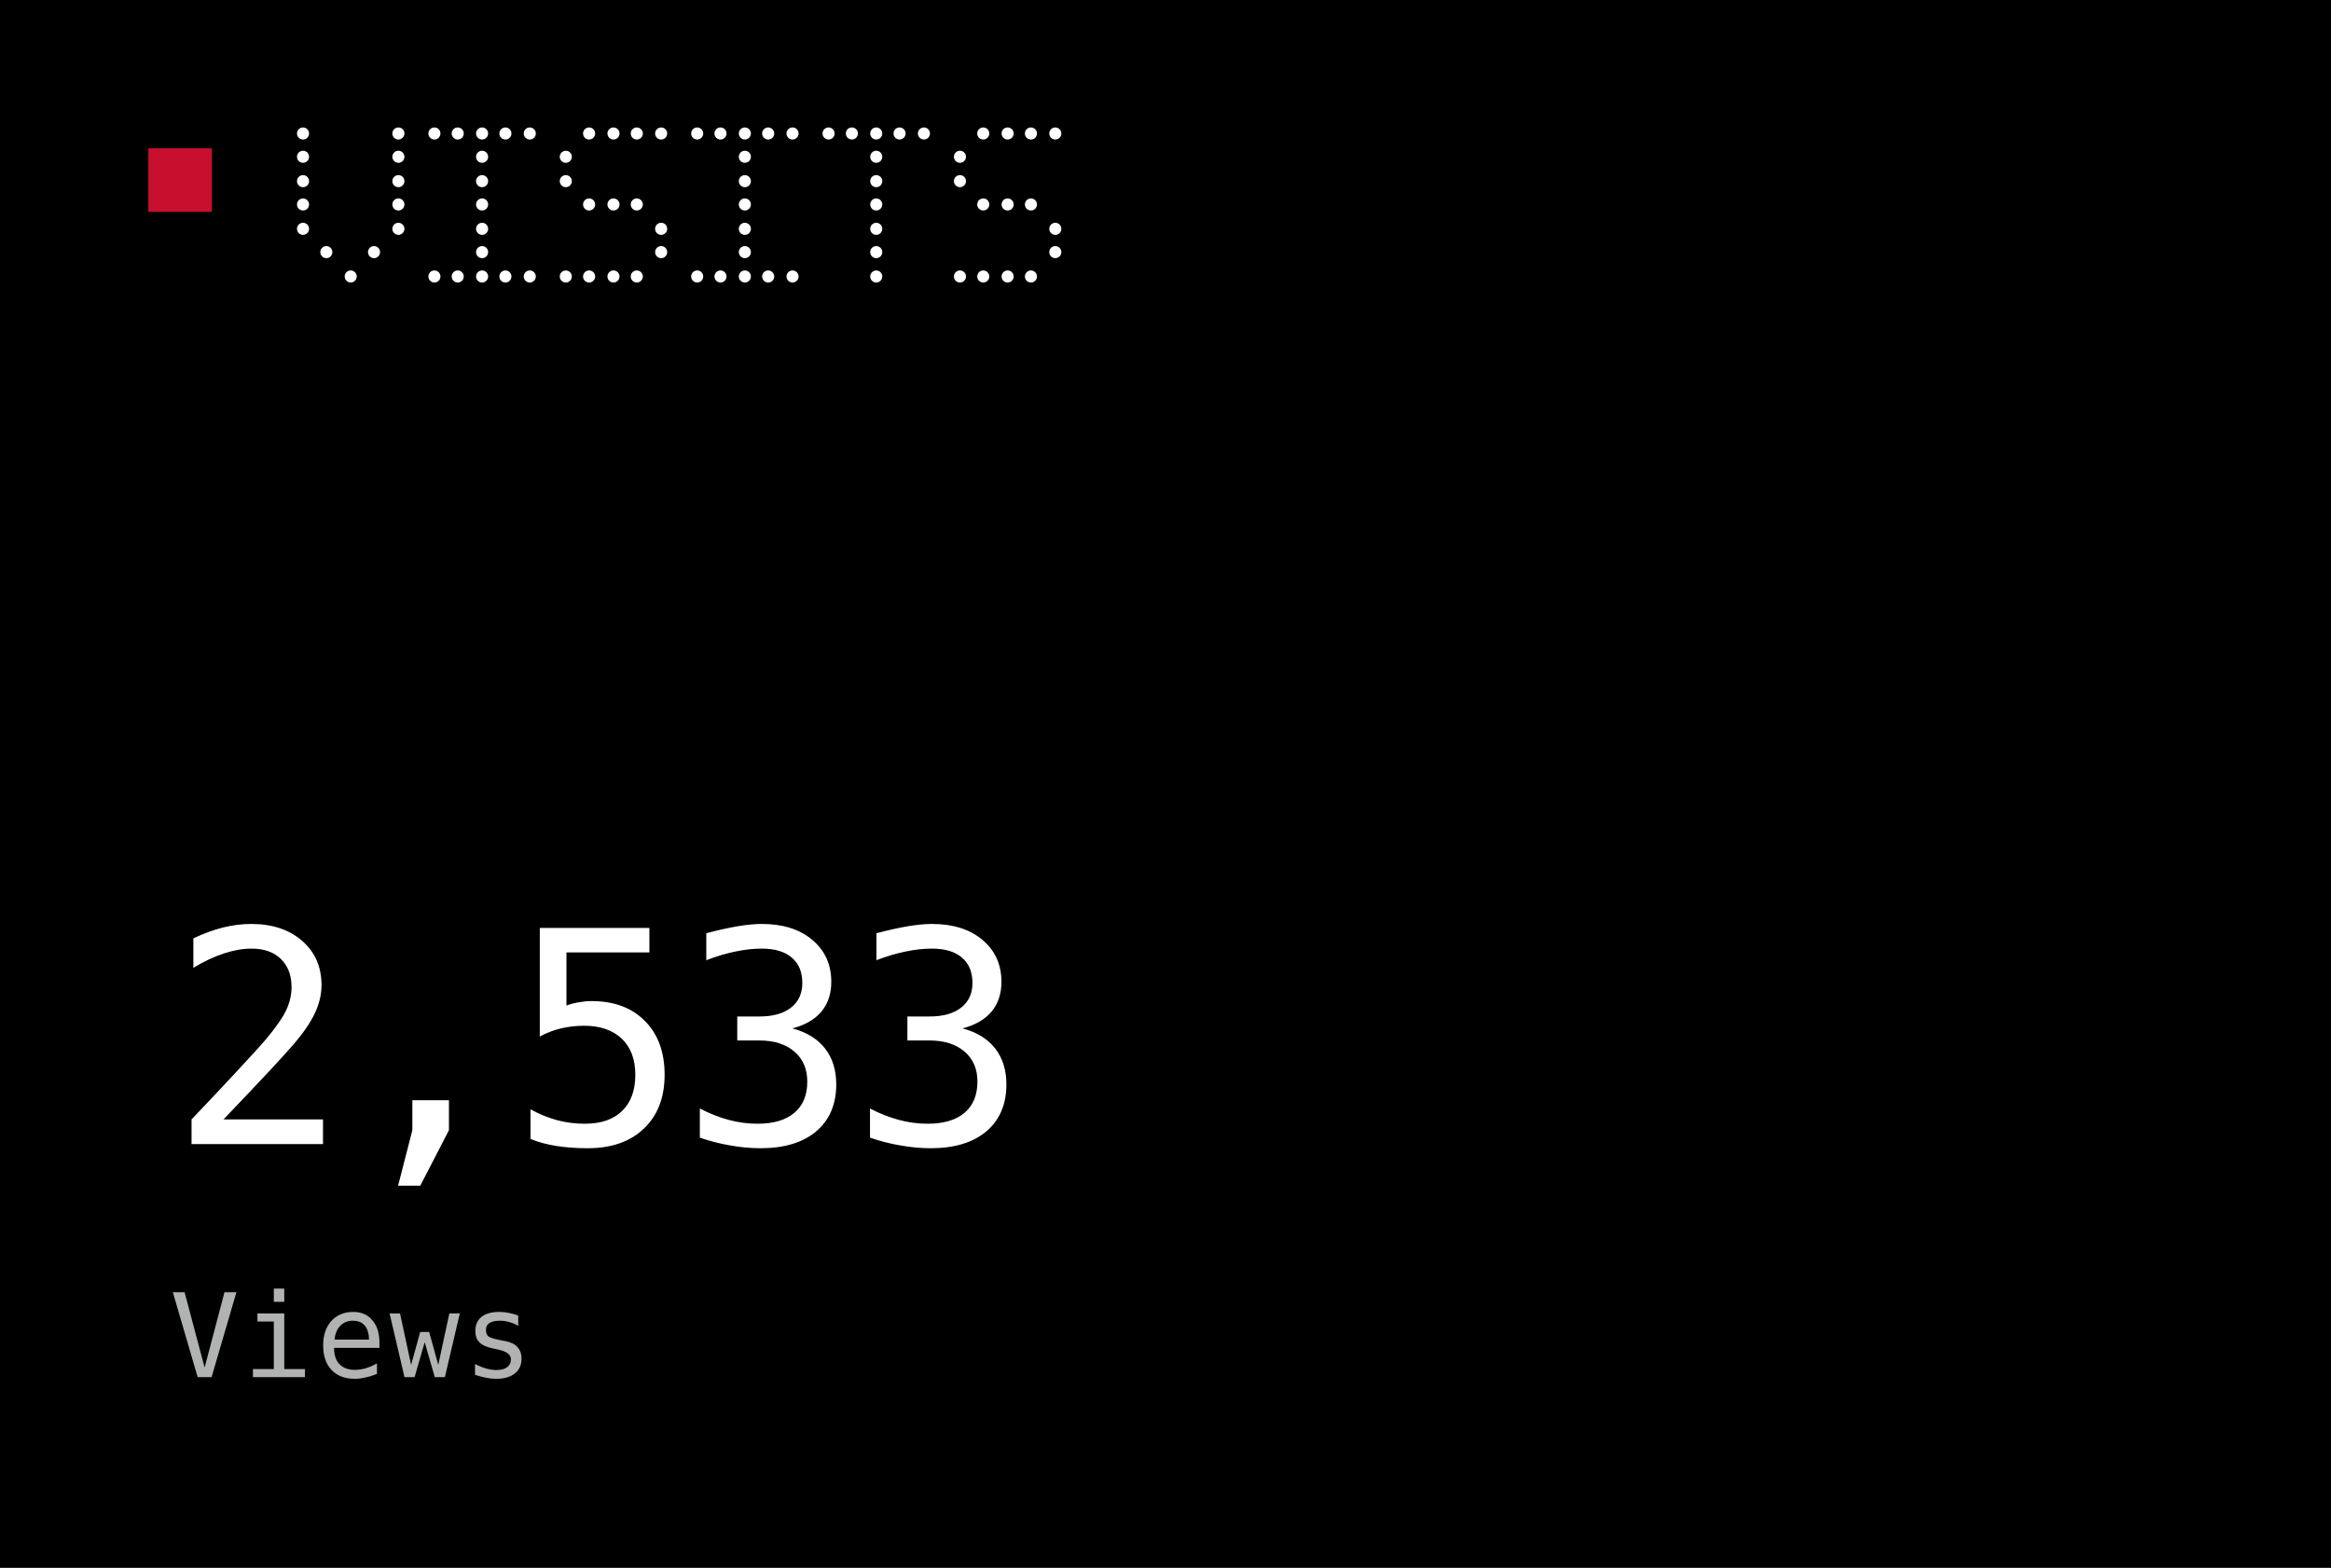
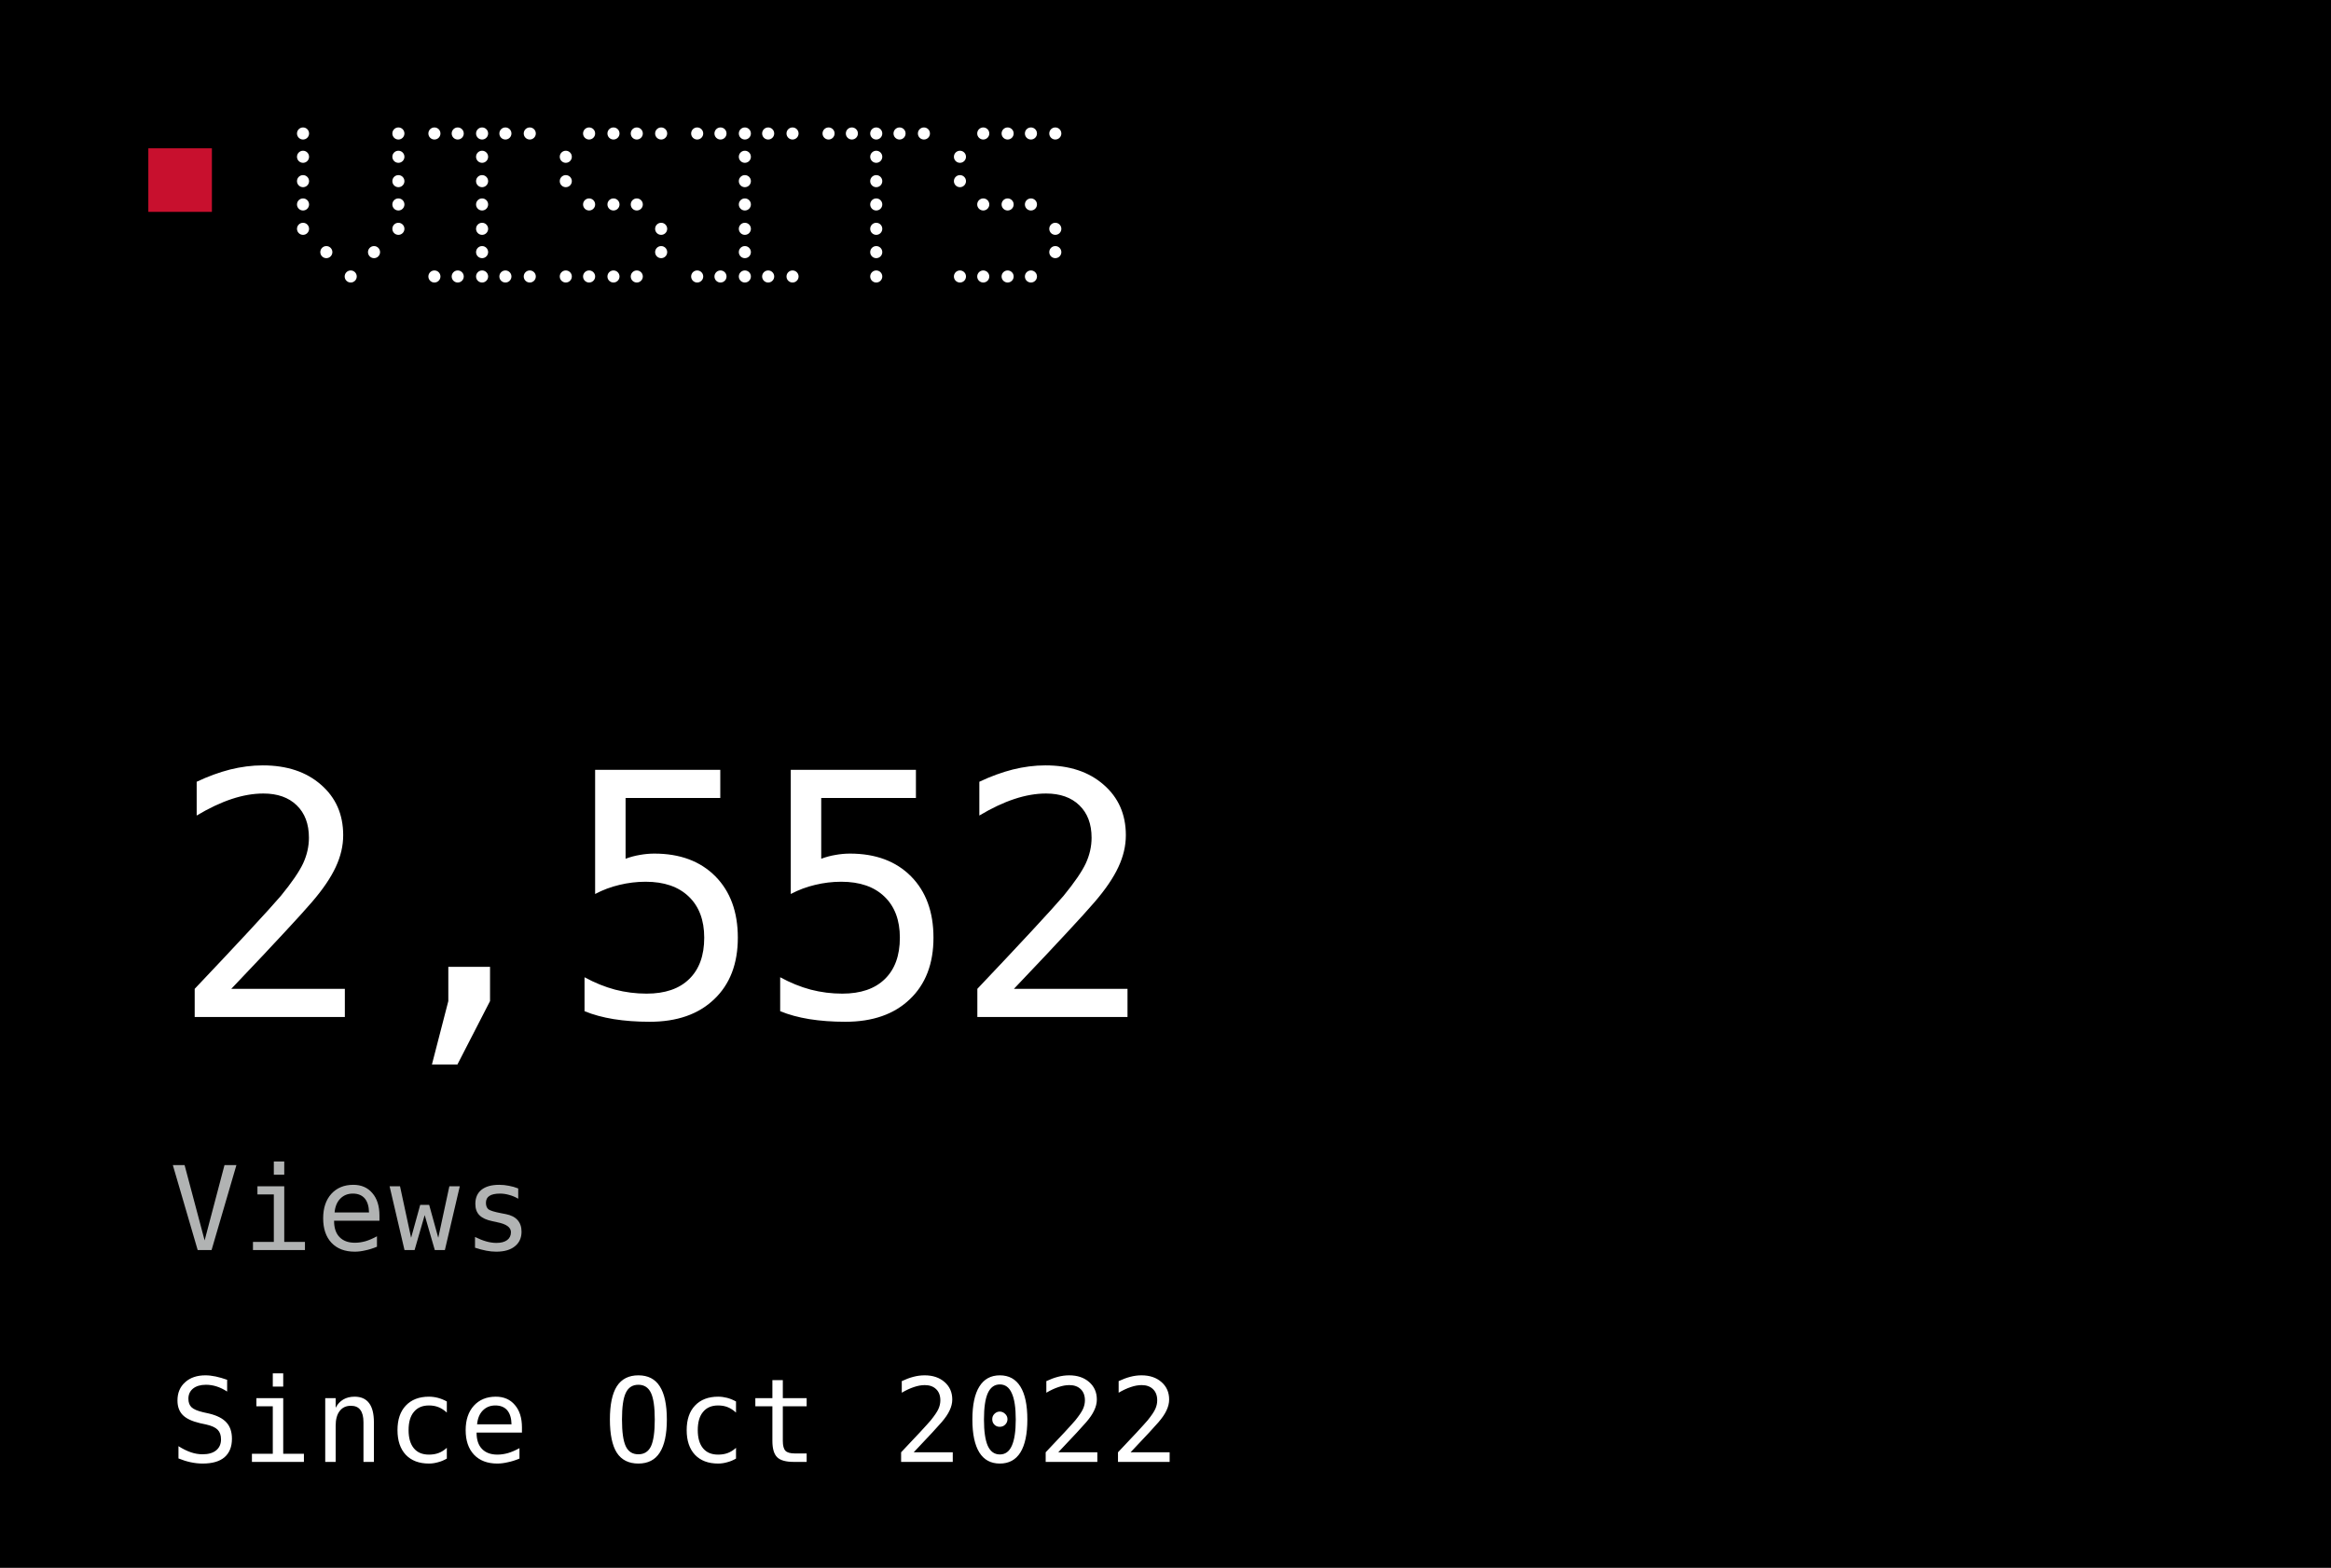
<svg xmlns="http://www.w3.org/2000/svg" width="220" height="148" viewBox="0 0 220 148" role="img">
  <rect width="220" height="148" fill="#000000" />
  <rect x="14" y="14" width="6" height="6" fill="#C8102E" />
  <circle cx="28.6" cy="12.6" r="0.57" fill="#FFFFFF" />
  <circle cx="37.6" cy="12.6" r="0.57" fill="#FFFFFF" />
  <circle cx="28.6" cy="14.8" r="0.57" fill="#FFFFFF" />
  <circle cx="37.6" cy="14.8" r="0.57" fill="#FFFFFF" />
  <circle cx="28.6" cy="17.1" r="0.57" fill="#FFFFFF" />
  <circle cx="37.6" cy="17.1" r="0.57" fill="#FFFFFF" />
  <circle cx="28.6" cy="19.3" r="0.57" fill="#FFFFFF" />
  <circle cx="37.6" cy="19.3" r="0.57" fill="#FFFFFF" />
  <circle cx="28.6" cy="21.6" r="0.57" fill="#FFFFFF" />
  <circle cx="37.6" cy="21.6" r="0.57" fill="#FFFFFF" />
  <circle cx="30.8" cy="23.8" r="0.57" fill="#FFFFFF" />
  <circle cx="35.3" cy="23.8" r="0.57" fill="#FFFFFF" />
  <circle cx="33.1" cy="26.1" r="0.57" fill="#FFFFFF" />
  <circle cx="41.0" cy="12.6" r="0.57" fill="#FFFFFF" />
  <circle cx="43.2" cy="12.6" r="0.57" fill="#FFFFFF" />
  <circle cx="45.5" cy="12.6" r="0.57" fill="#FFFFFF" />
  <circle cx="47.7" cy="12.6" r="0.57" fill="#FFFFFF" />
  <circle cx="50.0" cy="12.6" r="0.57" fill="#FFFFFF" />
  <circle cx="45.5" cy="14.8" r="0.57" fill="#FFFFFF" />
  <circle cx="45.5" cy="17.1" r="0.57" fill="#FFFFFF" />
  <circle cx="45.5" cy="19.3" r="0.57" fill="#FFFFFF" />
  <circle cx="45.5" cy="21.6" r="0.57" fill="#FFFFFF" />
  <circle cx="45.5" cy="23.8" r="0.57" fill="#FFFFFF" />
  <circle cx="41.0" cy="26.1" r="0.57" fill="#FFFFFF" />
  <circle cx="43.2" cy="26.1" r="0.57" fill="#FFFFFF" />
  <circle cx="45.5" cy="26.1" r="0.57" fill="#FFFFFF" />
  <circle cx="47.7" cy="26.1" r="0.57" fill="#FFFFFF" />
  <circle cx="50.0" cy="26.1" r="0.57" fill="#FFFFFF" />
  <circle cx="55.6" cy="12.6" r="0.57" fill="#FFFFFF" />
  <circle cx="57.9" cy="12.6" r="0.57" fill="#FFFFFF" />
  <circle cx="60.1" cy="12.6" r="0.57" fill="#FFFFFF" />
  <circle cx="62.4" cy="12.6" r="0.57" fill="#FFFFFF" />
  <circle cx="53.4" cy="14.8" r="0.57" fill="#FFFFFF" />
  <circle cx="53.4" cy="17.1" r="0.57" fill="#FFFFFF" />
  <circle cx="55.6" cy="19.3" r="0.57" fill="#FFFFFF" />
  <circle cx="57.9" cy="19.3" r="0.57" fill="#FFFFFF" />
  <circle cx="60.1" cy="19.3" r="0.57" fill="#FFFFFF" />
  <circle cx="62.4" cy="21.6" r="0.57" fill="#FFFFFF" />
  <circle cx="62.4" cy="23.8" r="0.57" fill="#FFFFFF" />
  <circle cx="53.4" cy="26.1" r="0.57" fill="#FFFFFF" />
  <circle cx="55.6" cy="26.1" r="0.57" fill="#FFFFFF" />
  <circle cx="57.9" cy="26.1" r="0.57" fill="#FFFFFF" />
  <circle cx="60.1" cy="26.1" r="0.57" fill="#FFFFFF" />
  <circle cx="65.8" cy="12.6" r="0.57" fill="#FFFFFF" />
  <circle cx="68.0" cy="12.6" r="0.57" fill="#FFFFFF" />
  <circle cx="70.3" cy="12.6" r="0.57" fill="#FFFFFF" />
  <circle cx="72.5" cy="12.6" r="0.57" fill="#FFFFFF" />
  <circle cx="74.8" cy="12.6" r="0.57" fill="#FFFFFF" />
  <circle cx="70.3" cy="14.8" r="0.57" fill="#FFFFFF" />
  <circle cx="70.3" cy="17.1" r="0.57" fill="#FFFFFF" />
  <circle cx="70.3" cy="19.3" r="0.57" fill="#FFFFFF" />
  <circle cx="70.3" cy="21.6" r="0.57" fill="#FFFFFF" />
  <circle cx="70.3" cy="23.8" r="0.57" fill="#FFFFFF" />
  <circle cx="65.8" cy="26.1" r="0.57" fill="#FFFFFF" />
  <circle cx="68.0" cy="26.1" r="0.57" fill="#FFFFFF" />
  <circle cx="70.3" cy="26.1" r="0.57" fill="#FFFFFF" />
  <circle cx="72.5" cy="26.1" r="0.57" fill="#FFFFFF" />
  <circle cx="74.8" cy="26.1" r="0.57" fill="#FFFFFF" />
  <circle cx="78.2" cy="12.6" r="0.57" fill="#FFFFFF" />
  <circle cx="80.4" cy="12.6" r="0.57" fill="#FFFFFF" />
  <circle cx="82.7" cy="12.6" r="0.57" fill="#FFFFFF" />
  <circle cx="84.9" cy="12.6" r="0.57" fill="#FFFFFF" />
  <circle cx="87.2" cy="12.6" r="0.57" fill="#FFFFFF" />
  <circle cx="82.7" cy="14.8" r="0.57" fill="#FFFFFF" />
  <circle cx="82.7" cy="17.1" r="0.57" fill="#FFFFFF" />
  <circle cx="82.7" cy="19.3" r="0.57" fill="#FFFFFF" />
  <circle cx="82.7" cy="21.6" r="0.57" fill="#FFFFFF" />
  <circle cx="82.7" cy="23.8" r="0.57" fill="#FFFFFF" />
  <circle cx="82.7" cy="26.1" r="0.57" fill="#FFFFFF" />
  <circle cx="92.8" cy="12.6" r="0.57" fill="#FFFFFF" />
  <circle cx="95.1" cy="12.6" r="0.57" fill="#FFFFFF" />
  <circle cx="97.3" cy="12.6" r="0.57" fill="#FFFFFF" />
  <circle cx="99.6" cy="12.6" r="0.57" fill="#FFFFFF" />
  <circle cx="90.6" cy="14.8" r="0.57" fill="#FFFFFF" />
  <circle cx="90.6" cy="17.1" r="0.57" fill="#FFFFFF" />
  <circle cx="92.8" cy="19.3" r="0.57" fill="#FFFFFF" />
  <circle cx="95.1" cy="19.3" r="0.57" fill="#FFFFFF" />
  <circle cx="97.3" cy="19.3" r="0.57" fill="#FFFFFF" />
  <circle cx="99.6" cy="21.6" r="0.57" fill="#FFFFFF" />
  <circle cx="99.6" cy="23.8" r="0.57" fill="#FFFFFF" />
  <circle cx="90.6" cy="26.1" r="0.57" fill="#FFFFFF" />
  <circle cx="92.8" cy="26.1" r="0.57" fill="#FFFFFF" />
  <circle cx="95.1" cy="26.1" r="0.57" fill="#FFFFFF" />
  <circle cx="97.3" cy="26.1" r="0.57" fill="#FFFFFF" />
-   <text x="16" y="108" fill="#FFFFFF" font-family="ui-monospace, Geist Mono, monospace" font-size="28" letter-spacing="-0.8" dominant-baseline="auto">2,533</text>
-   <text x="16" y="130" fill="#B1B3B3" font-family="ui-monospace, Geist Mono, monospace" font-size="11" letter-spacing="0.3" dominant-baseline="auto">Views</text>
+   <text x="16" y="96" fill="#FFFFFF" text-anchor="start" font-family="ui-monospace, Geist Mono, monospace" font-size="32" letter-spacing="-0.8" dominant-baseline="auto">2,552</text>
+   <text x="16" y="118" fill="#B1B3B3" text-anchor="start" font-family="ui-monospace, Geist Mono, monospace" font-size="11" letter-spacing="0.3" dominant-baseline="auto">Views</text>
+   <text x="16" y="138" fill="#FFFFFF" text-anchor="start" font-family="ui-monospace, Geist Mono, monospace" font-size="11" letter-spacing="0.2" dominant-baseline="auto">Since Oct 2022</text>
</svg>
